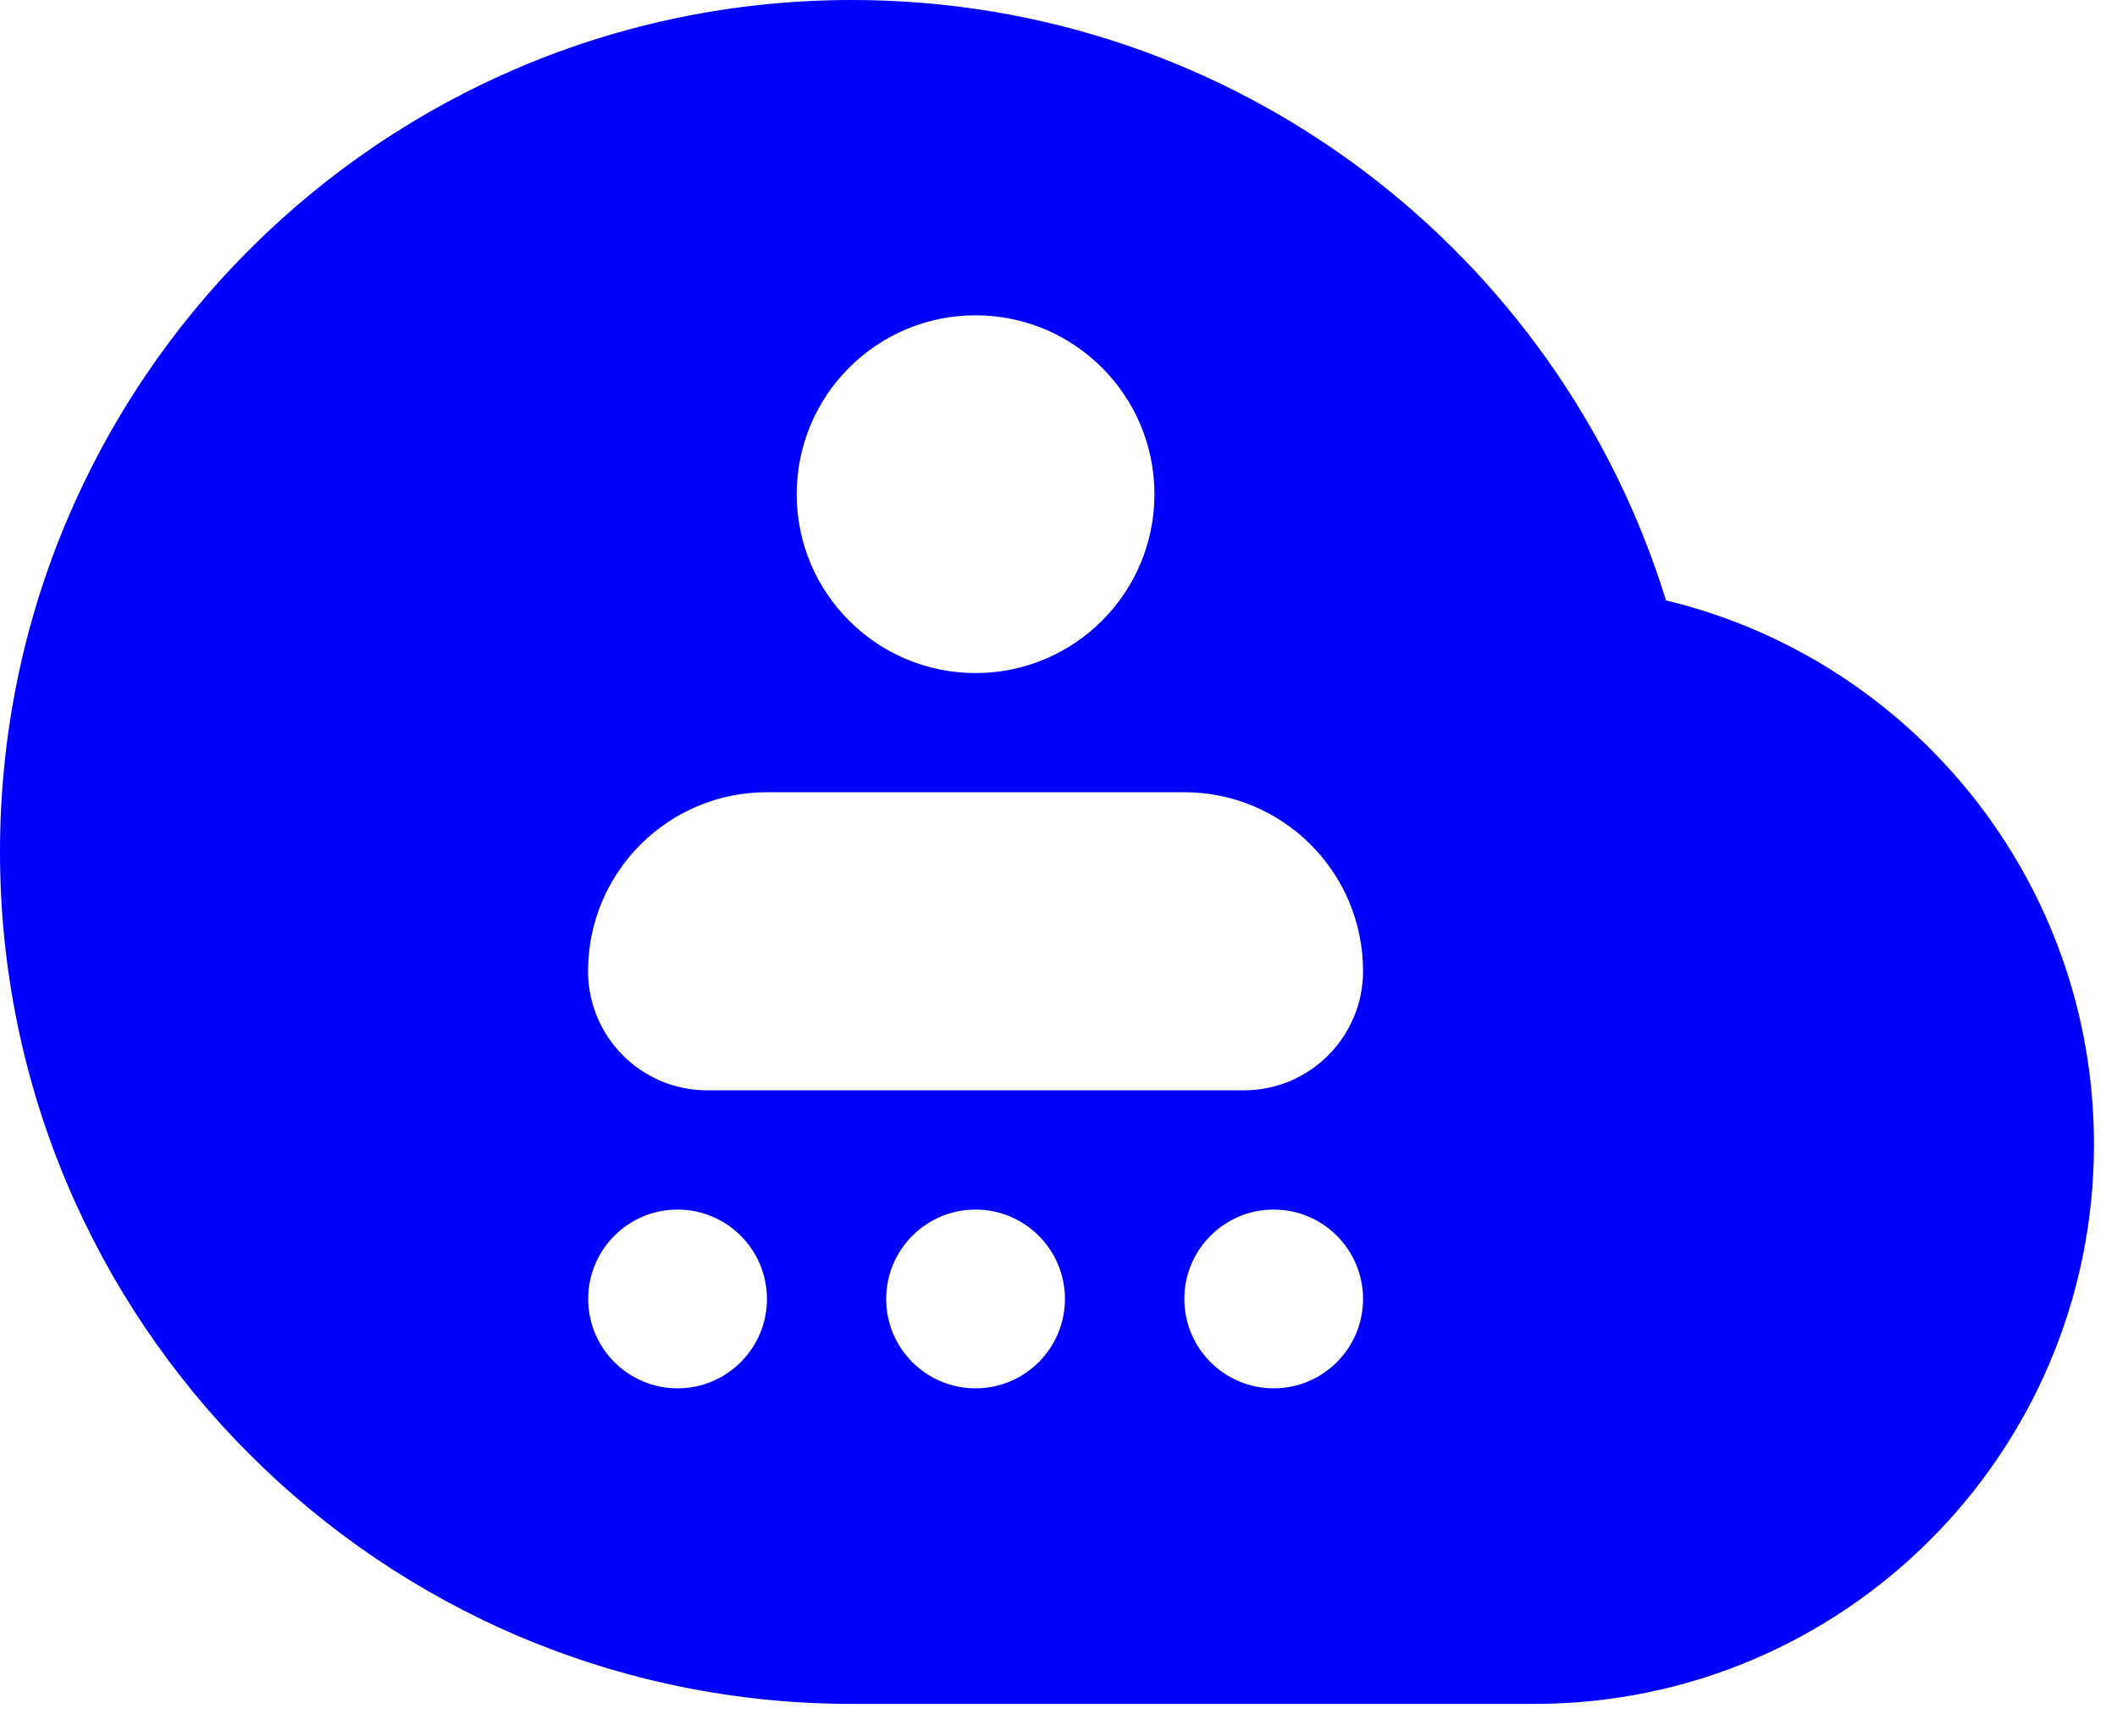
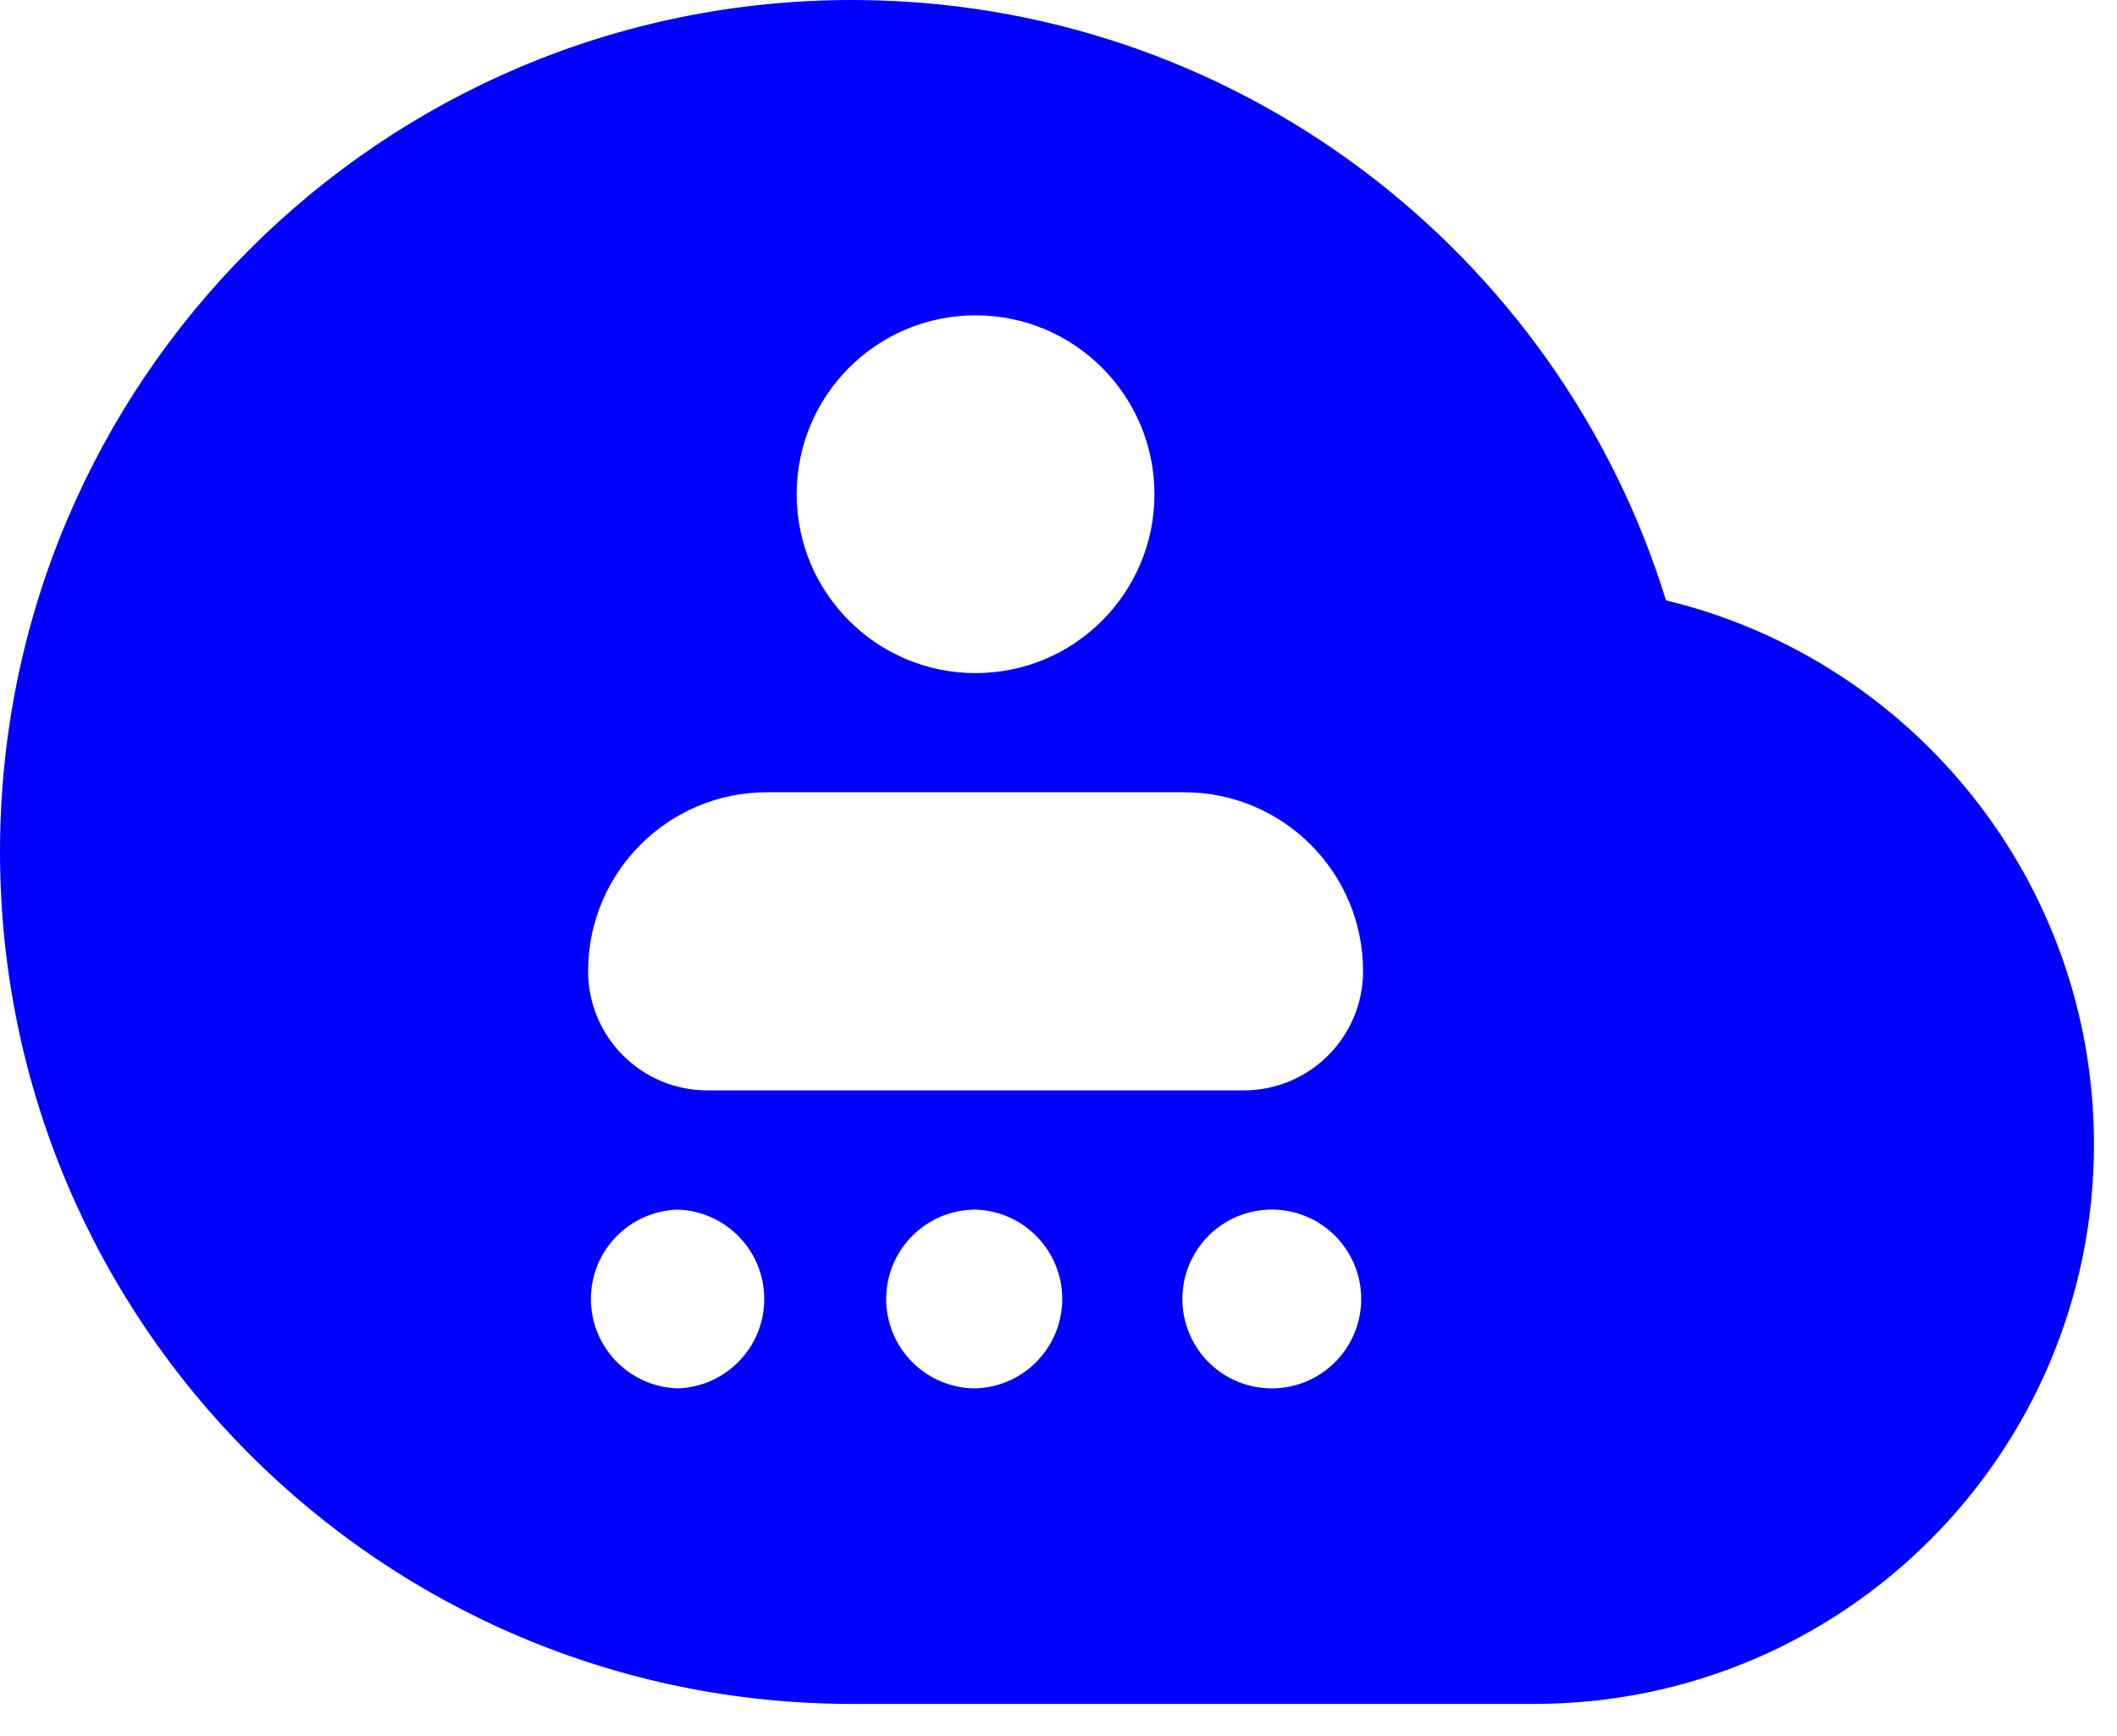
- <svg xmlns="http://www.w3.org/2000/svg" width="50" height="41" viewBox="0 0 50 41" fill="none">
-   <path d="M39.347 14.177C36.815 5.965 29.16 0 20.121 0C9.007 0 0 9.007 0 20.118C0 31.23 9.01 40.242 20.121 40.242H36.24C43.539 40.242 49.456 34.325 49.456 27.026C49.456 20.8 45.149 15.573 39.347 14.18V14.177ZM23.041 7.447C25.375 7.447 27.266 9.339 27.266 11.672C27.266 14.005 25.375 15.896 23.041 15.896C20.708 15.896 18.817 14.005 18.817 11.672C18.817 9.339 20.708 7.447 23.041 7.447ZM16.003 32.789C14.838 32.789 13.892 31.843 13.892 30.678C13.892 29.513 14.838 28.567 16.003 28.567C17.168 28.567 18.114 29.513 18.114 30.678C18.114 31.843 17.168 32.789 16.003 32.789ZM23.041 32.789C21.873 32.789 20.93 31.843 20.93 30.678C20.93 29.513 21.876 28.567 23.041 28.567C24.206 28.567 25.152 29.513 25.152 30.678C25.152 31.843 24.206 32.789 23.041 32.789ZM30.082 32.789C28.917 32.789 27.972 31.843 27.972 30.678C27.972 29.513 28.917 28.567 30.082 28.567C31.248 28.567 32.193 29.513 32.193 30.678C32.193 31.843 31.248 32.789 30.082 32.789ZM29.377 25.751H16.706C15.149 25.751 13.889 24.491 13.889 22.935C13.889 20.601 15.781 18.71 18.114 18.71H27.969C30.302 18.71 32.193 20.601 32.193 22.935C32.193 24.488 30.933 25.751 29.377 25.751Z" fill="#0000FF" />
+ <svg xmlns="http://www.w3.org/2000/svg" width="50" height="41" fill="none">
+   <path fill="#00F" d="M39.347 14.177C36.815 5.965 29.16 0 20.121 0 9.007 0 0 9.007 0 20.118 0 31.23 9.01 40.242 20.121 40.242H36.24c7.299 0 13.216-5.917 13.216-13.216 0-6.226-4.307-11.453-10.109-12.846zm-16.306-6.73a4.225 4.225 0 1 1 0 8.45 4.225 4.225 0 0 1 0-8.45M16.003 32.79a2.112 2.112 0 0 1 0-4.222 2.112 2.112 0 0 1 0 4.222m7.038 0a2.11 2.11 0 1 1 0-4.222 2.112 2.112 0 0 1 0 4.222m7.041 0a2.112 2.112 0 1 1 .002-4.223 2.112 2.112 0 0 1-.002 4.223m-.705-7.038H16.706a2.815 2.815 0 0 1-2.816-2.816 4.225 4.225 0 0 1 4.224-4.225h9.855a4.225 4.225 0 0 1 4.224 4.225 2.817 2.817 0 0 1-2.816 2.816" />
</svg>
